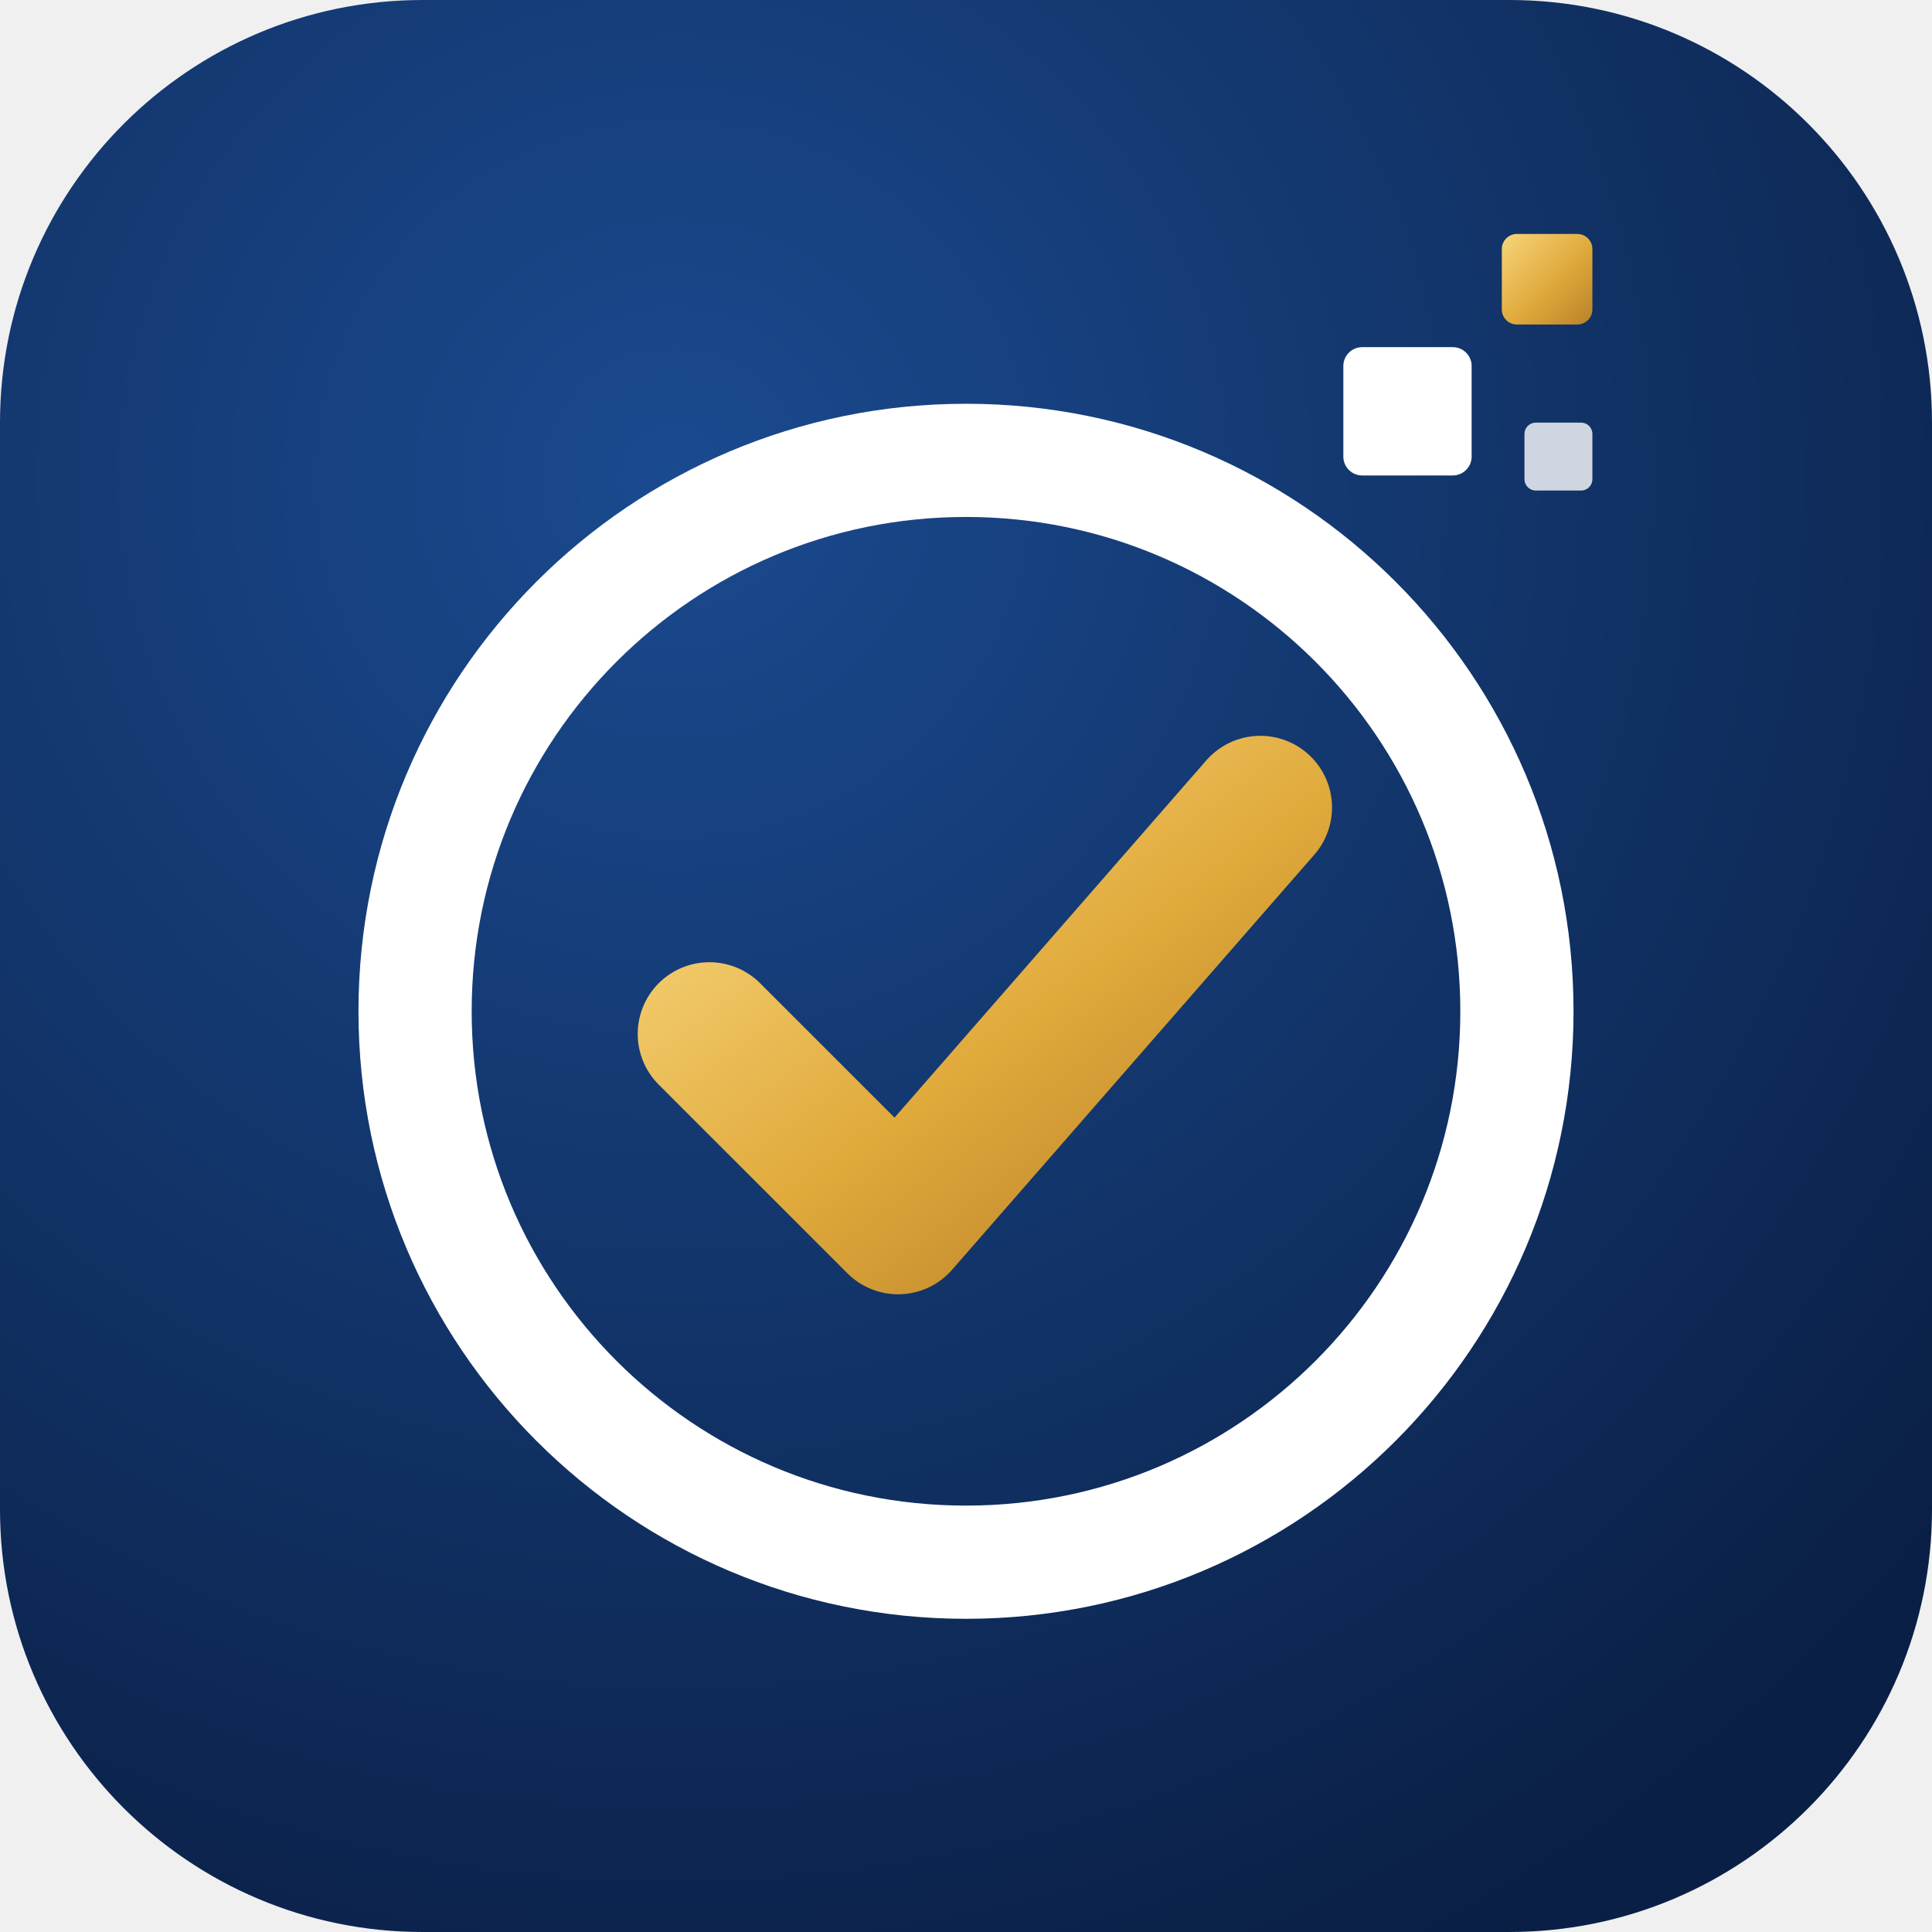
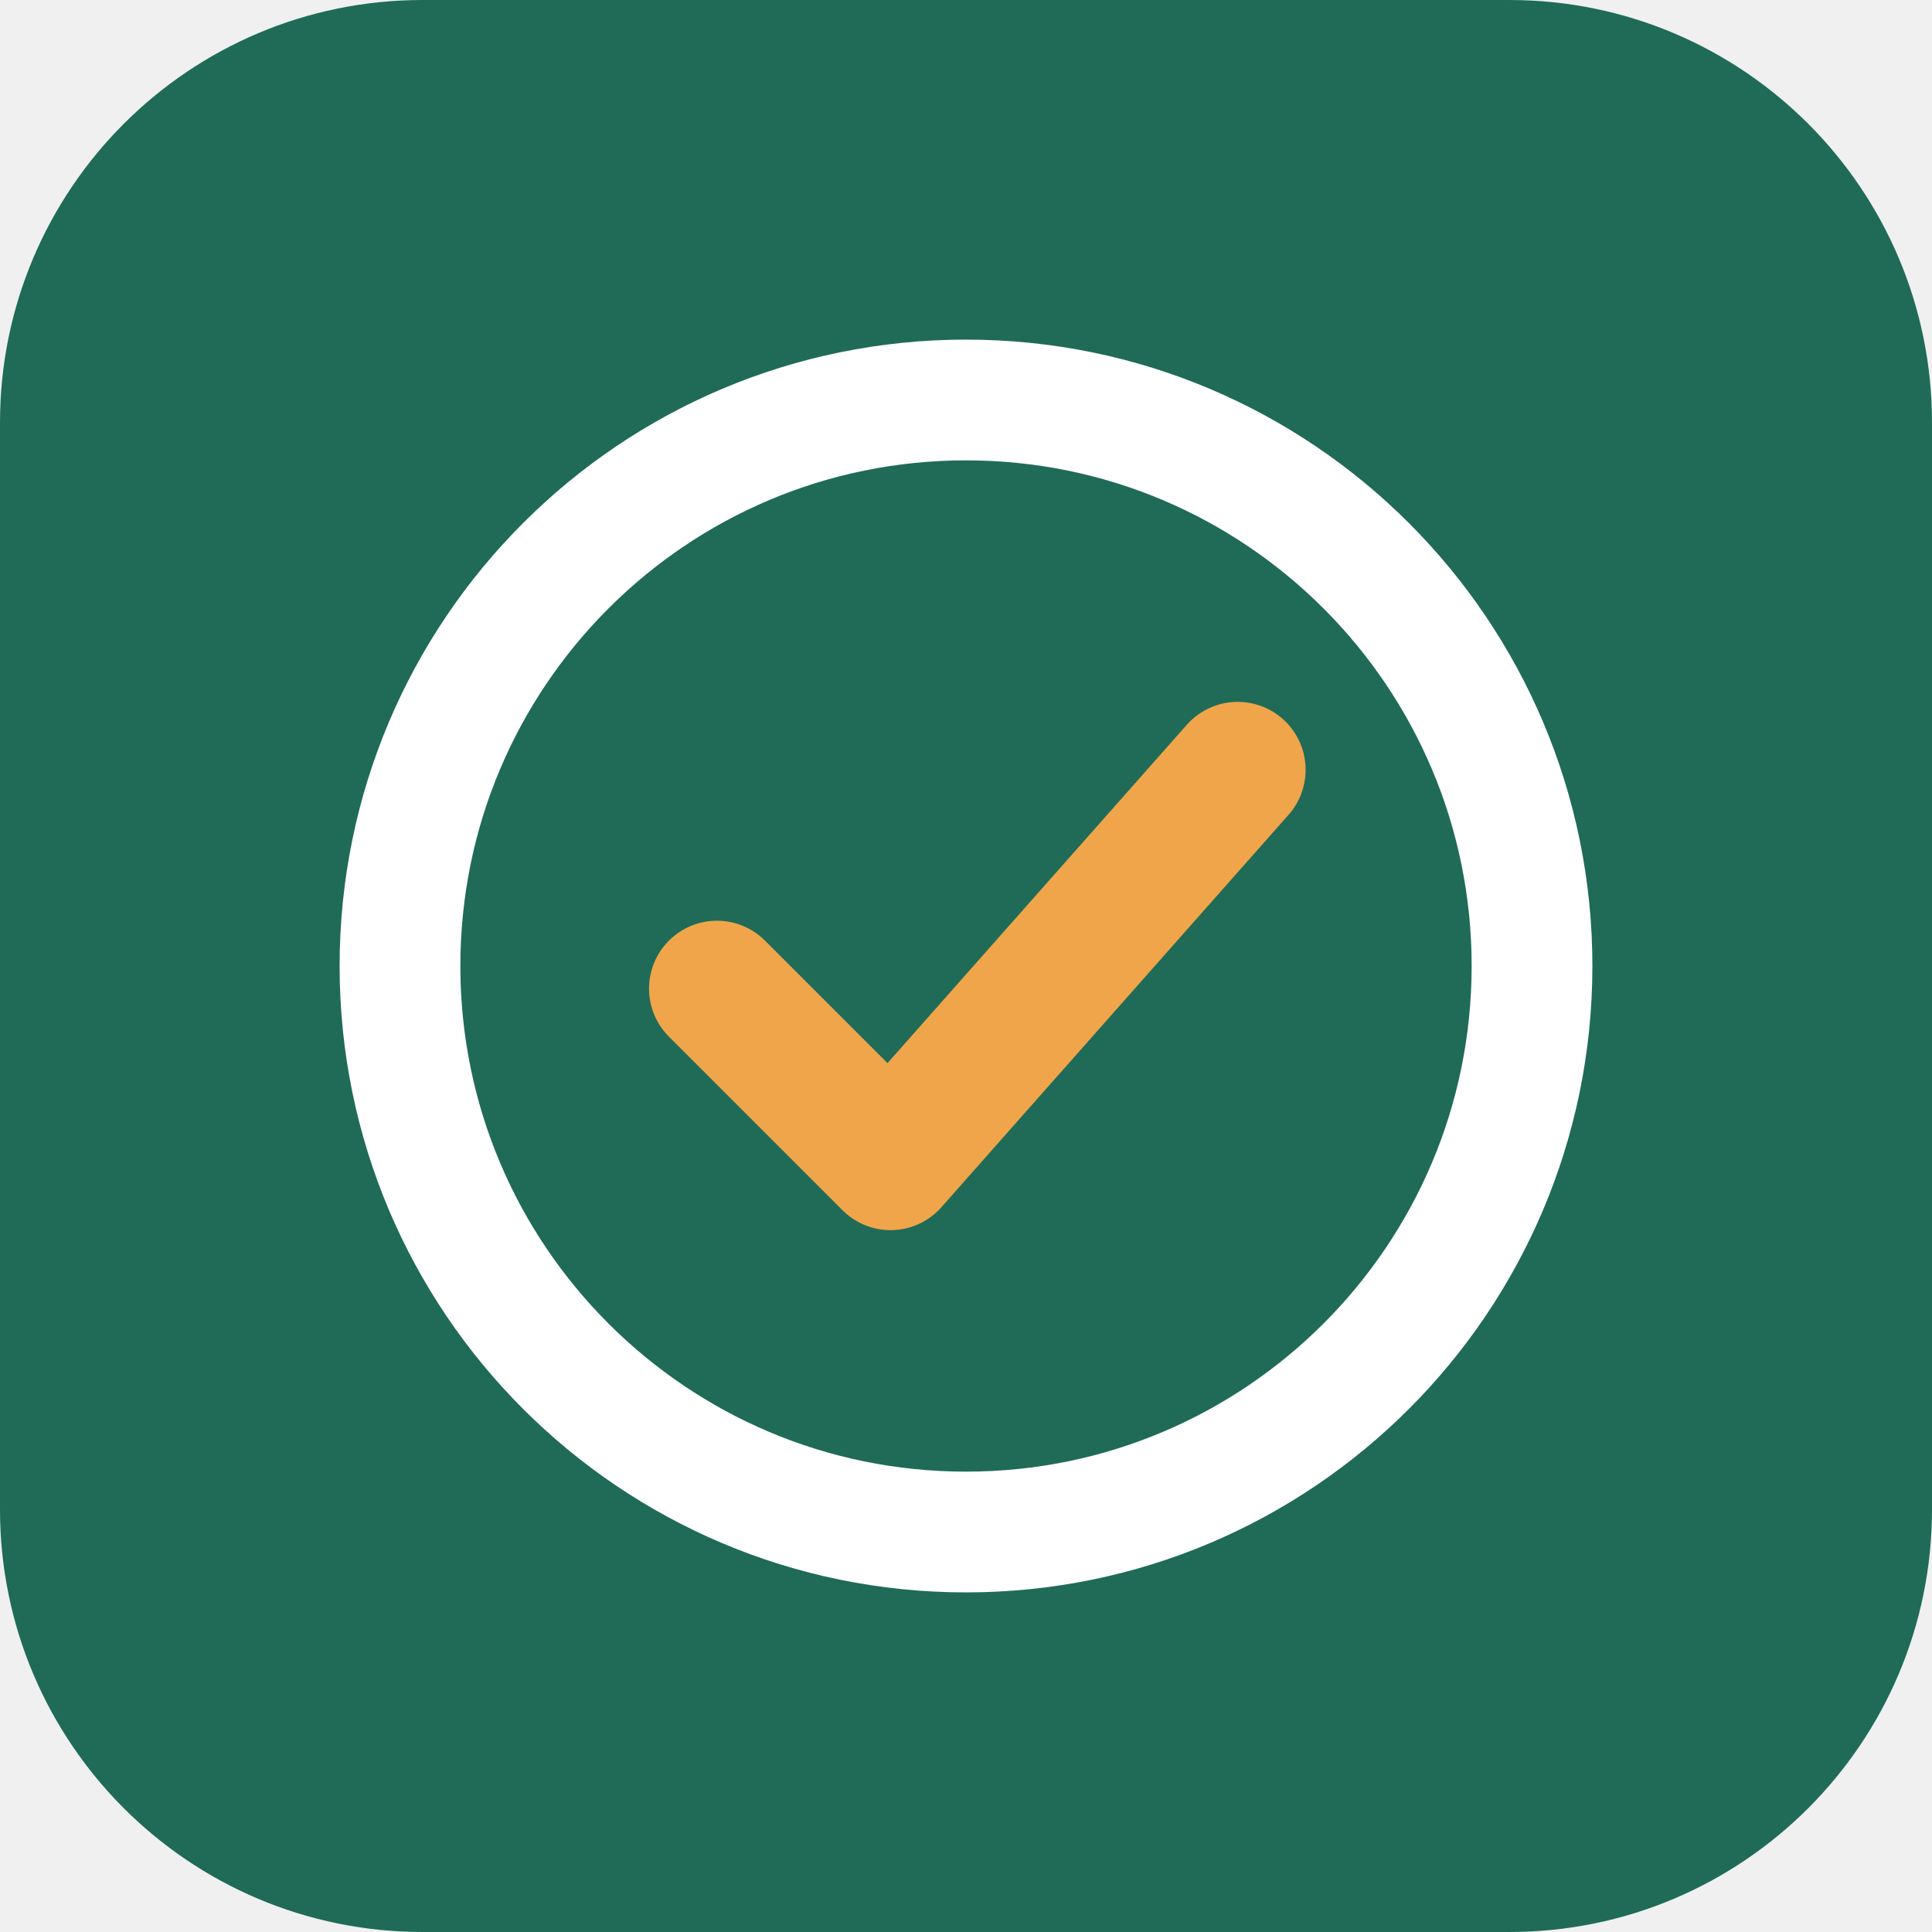
<svg xmlns="http://www.w3.org/2000/svg" viewBox="0 0 512 512">
-   <defs>
-     <radialGradient id="bg" cx="35%" cy="25%" r="85%">
-       <stop offset="0" stop-color="#1A4A8F" />
-       <stop offset="1" stop-color="#0A1F45" />
-     </radialGradient>
-     <linearGradient id="gold" x1="0" y1="0" x2="1" y2="1">
-       <stop offset="0" stop-color="#F7D57A" />
-       <stop offset=".55" stop-color="#E0A93B" />
-       <stop offset="1" stop-color="#B9822A" />
-     </linearGradient>
-   </defs>
-   <rect width="512" height="512" rx="112" fill="url(#bg)" />
-   <circle cx="256" cy="268" r="146" fill="none" stroke="#FFFFFF" stroke-width="30" />
-   <path d="M188 274 l50 50 l96 -110" fill="none" stroke="url(#gold)" stroke-width="38" stroke-linecap="round" stroke-linejoin="round" />
-   <rect x="356" y="92" width="34" height="34" rx="5" fill="#FFFFFF" />
-   <rect x="398" y="62" width="24" height="24" rx="4" fill="url(#gold)" />
-   <rect x="404" y="112" width="18" height="18" rx="3" fill="#FFFFFF" opacity=".8" />
+   <rect width="512" height="512" rx="112" fill="#1F6B57" />
+   <circle cx="256" cy="256" r="150" fill="none" stroke="#FFFFFF" stroke-width="32" />
+   <path d="M190 262 l46 46 l92 -104" fill="none" stroke="#F0A54A" stroke-width="36" stroke-linecap="round" stroke-linejoin="round" />
</svg>
